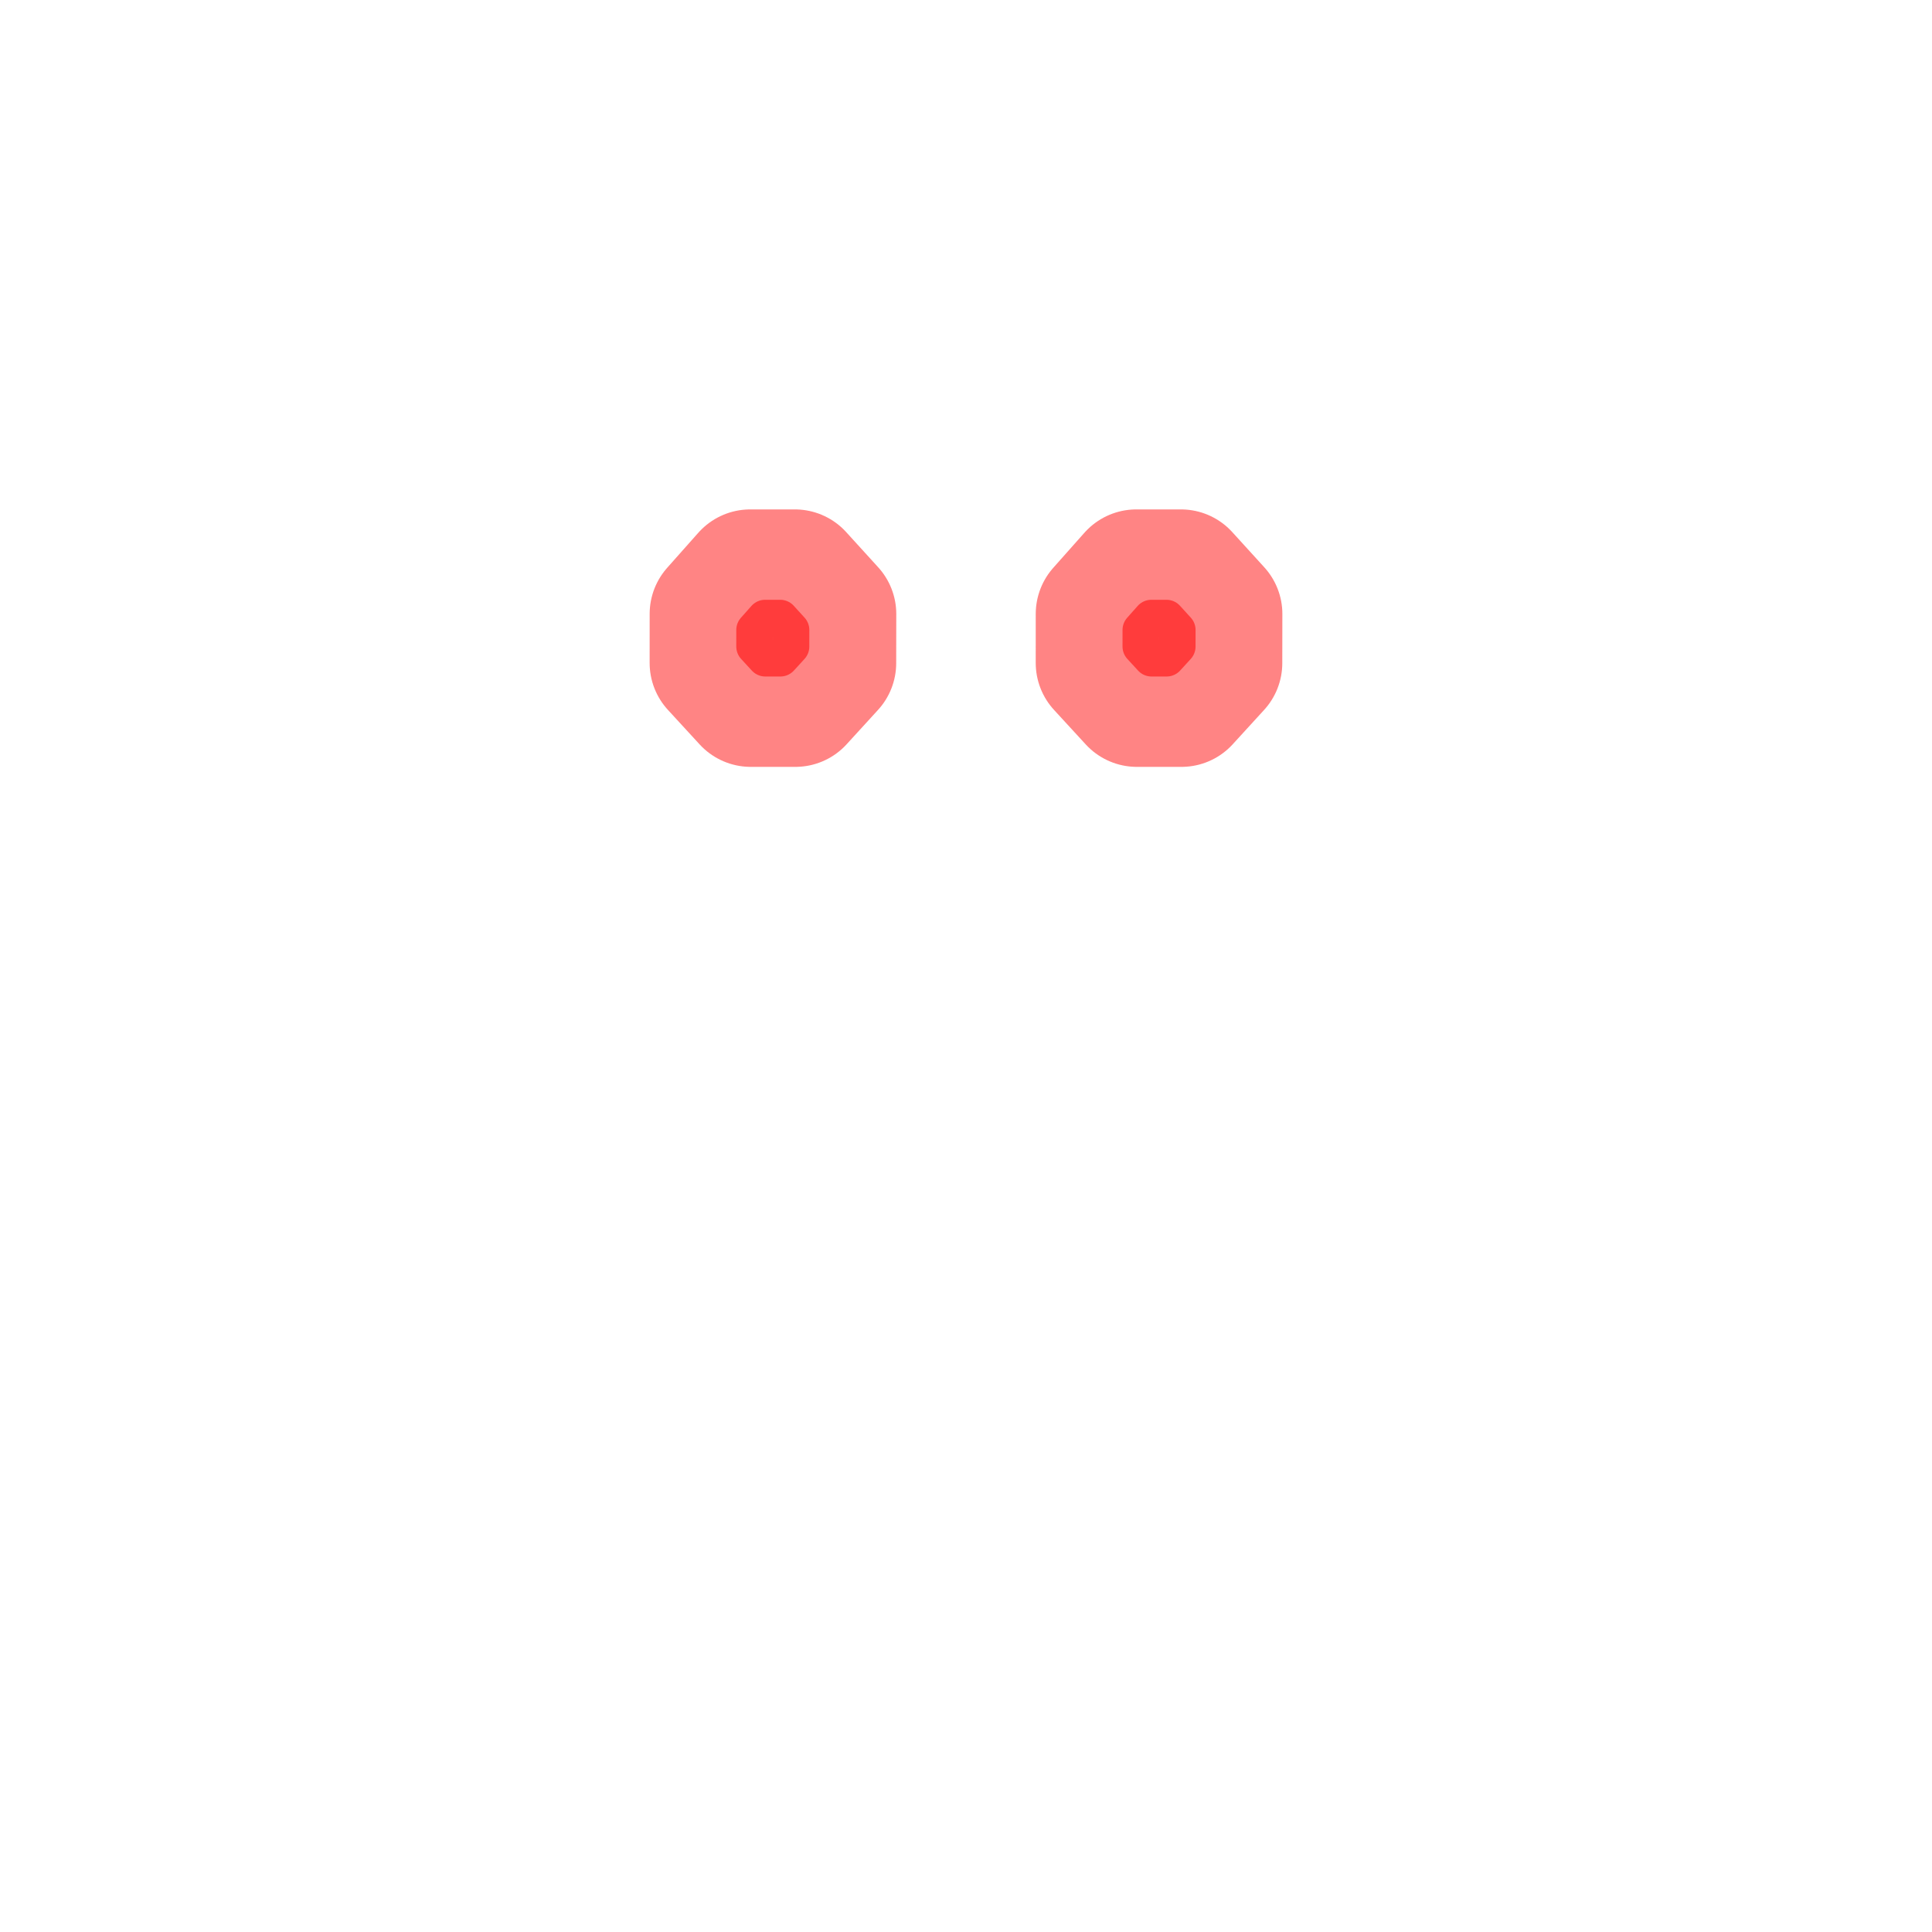
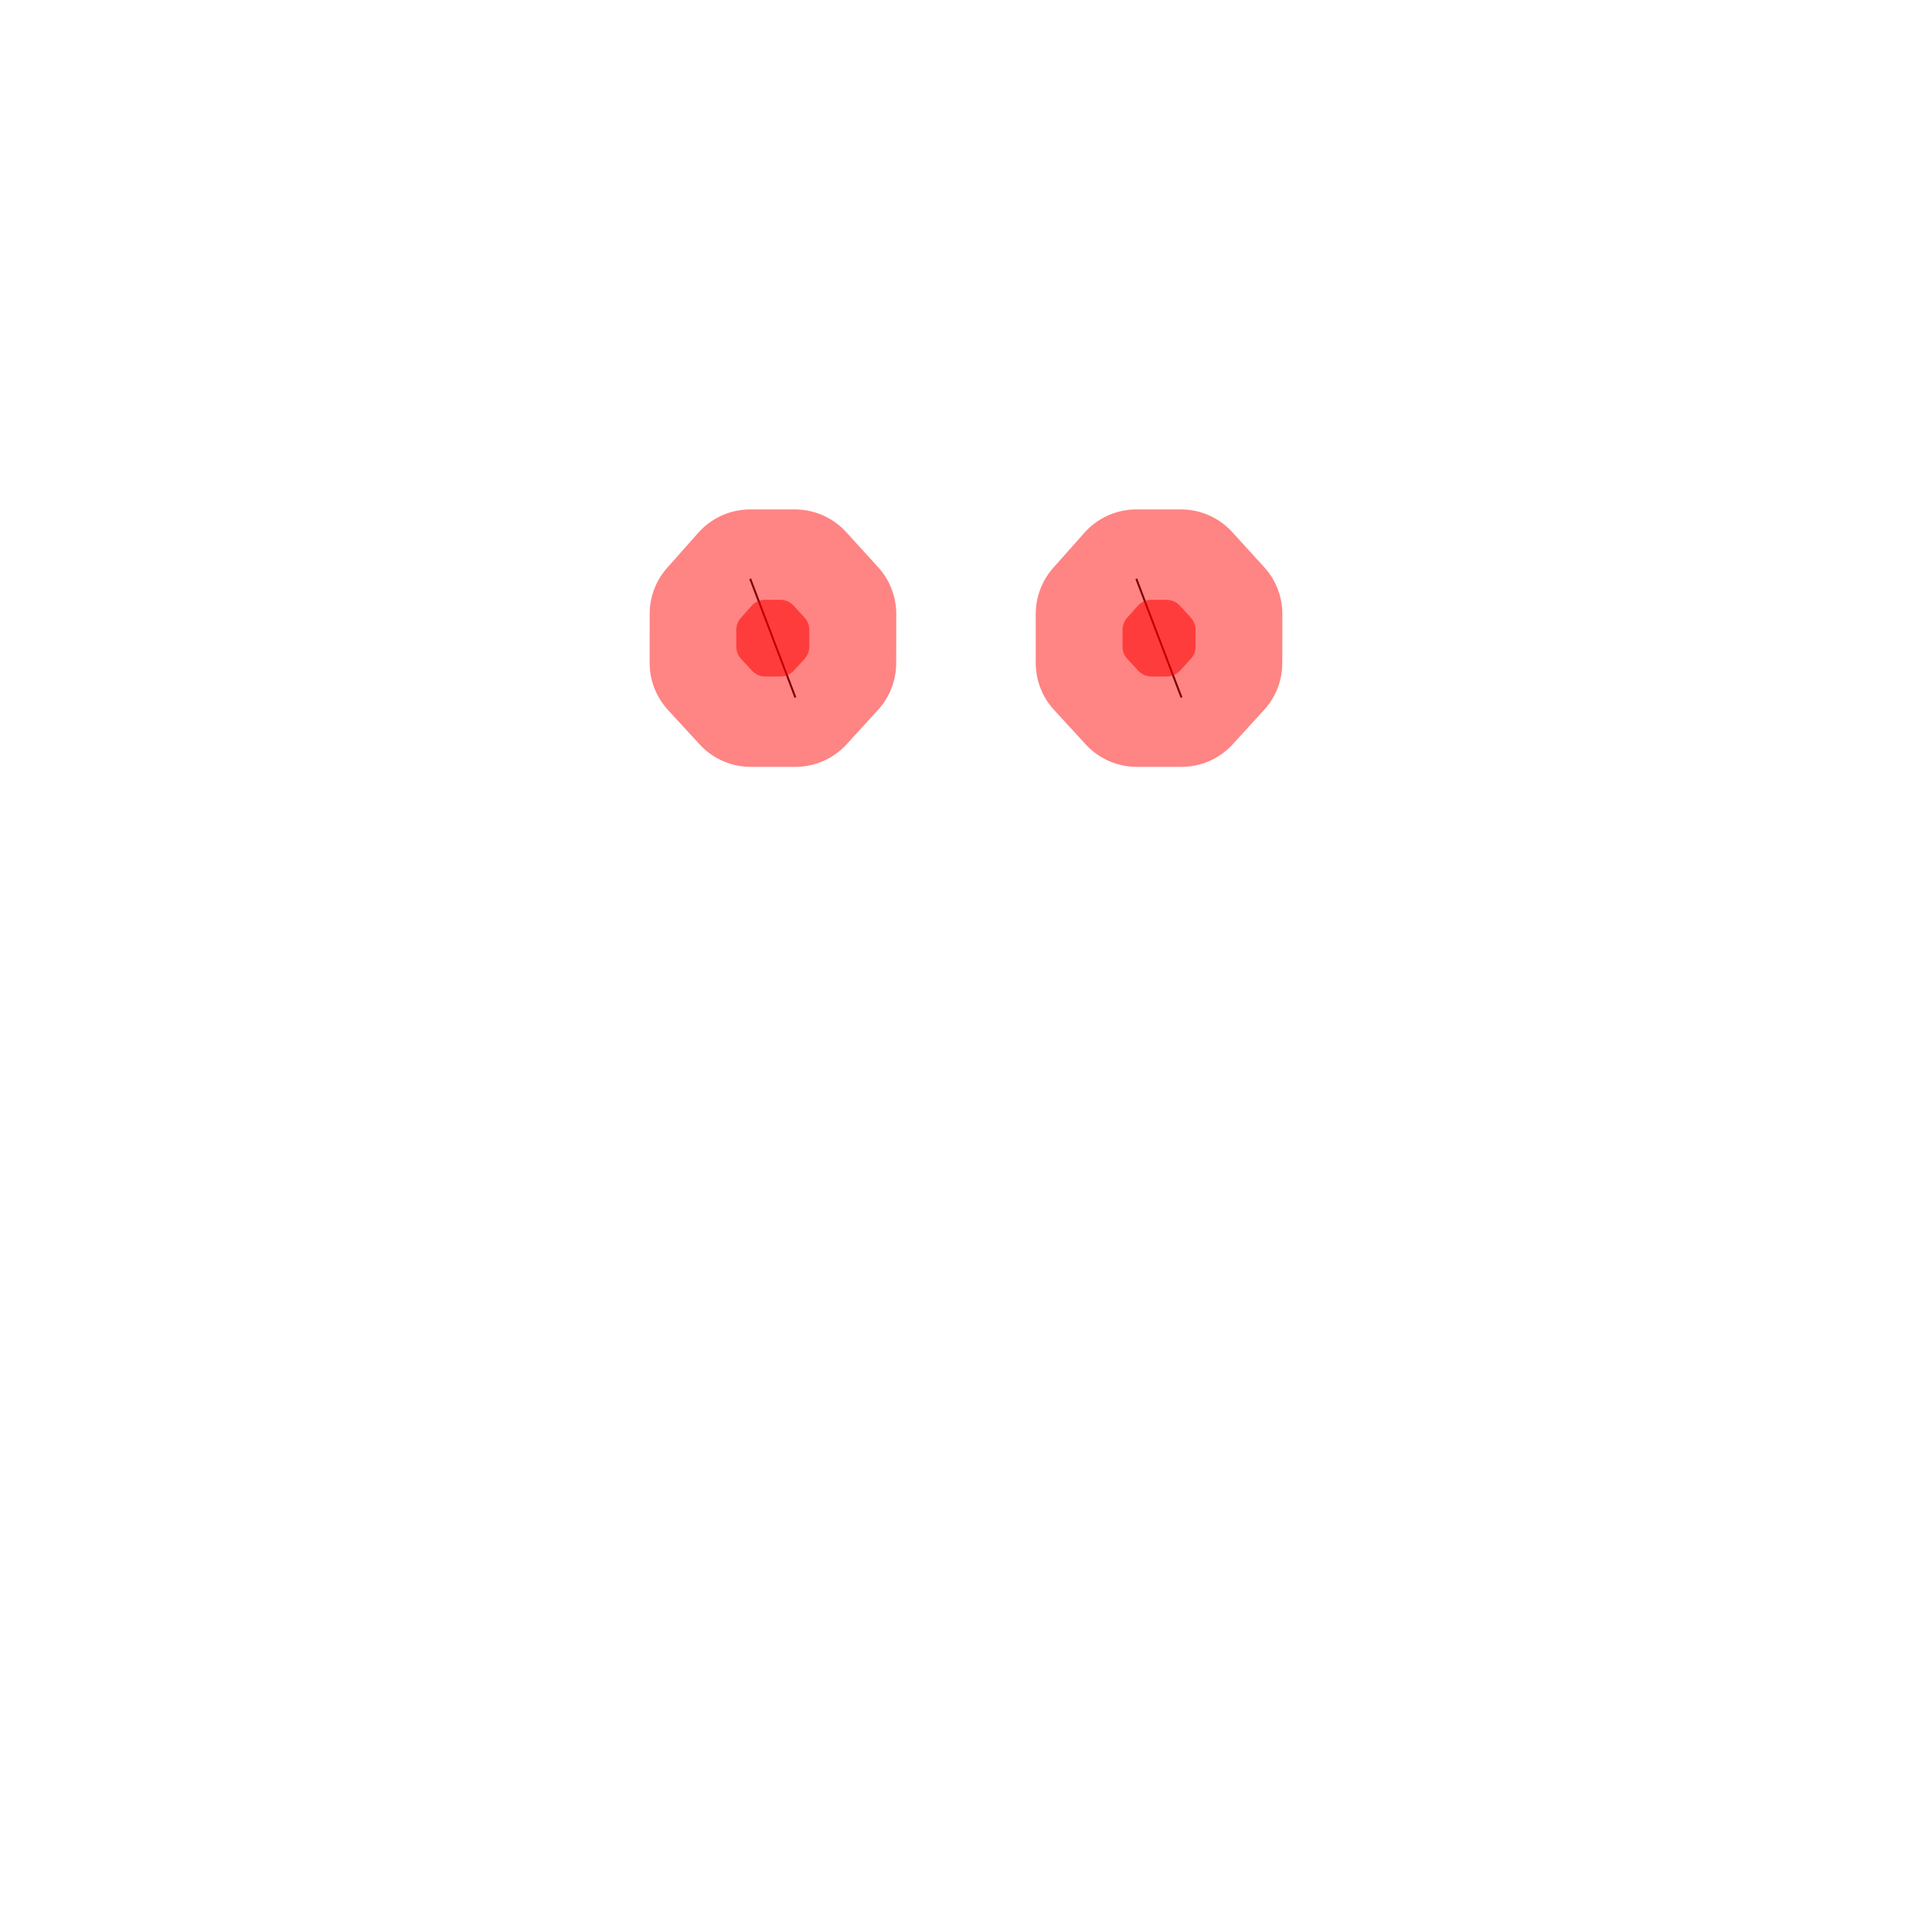
<svg xmlns="http://www.w3.org/2000/svg" version="1.1" viewBox="0 -250 1000 1000" id="svg6">
  <defs id="defs10" />
  <g transform="matrix(1 0 0 -1 0 750)" id="g4">
    <g id="g2" />
  </g>
-   <g id="layer3" style="display:none">
+   <g id="layer3" style="display:inline">
    <path style="fill:none;stroke:#000000;stroke-width:1px;stroke-linecap:butt;stroke-linejoin:miter;stroke-opacity:1" d="m 388.308,49.576 23.39,61.449" id="path842" />
    <path style="fill:none;stroke:#000000;stroke-width:1px;stroke-linecap:butt;stroke-linejoin:miter;stroke-opacity:1" d="M 611.538,111.025 588.147,49.576" id="path844" />
  </g>
  <g id="layer1">
    <path id="path1568-3" style="display:inline;opacity:0.543;fill:none;stroke:#ff0000;stroke-width:18.898;stroke-linecap:round;stroke-linejoin:round;stroke-miterlimit:4;stroke-dasharray:none;stroke-opacity:1" d="m 595.933,69.893 -5.467,6.156 -0.004,8.604 5.564,6.055 h 7.83 l 5.508,-6.03 0.014,-8.613 -5.615,-6.172 z m -199.917,-3e-6 -5.467,6.156 -0.004,8.604 5.564,6.055 h 7.83 l 5.508,-6.03 0.014,-8.613 -5.615,-6.172 z" />
  </g>
  <g id="layer2" style="display:inline">
    <path id="path843" style="display:inline;opacity:0.483;fill:none;fill-opacity:1;stroke:#fe0000;stroke-width:71.811;stroke-linecap:round;stroke-linejoin:round;stroke-miterlimit:4;stroke-dasharray:none;stroke-opacity:1" d="m 388.308,49.576 -16.141,18.176 -0.01,25.4 16.426,17.873 h 23.115 l 16.264,-17.799 0.041,-25.426 -16.58,-18.225 z m 199.84,0 -16.141,18.176 -0.01,25.4 16.426,17.873 h 23.115 l 16.264,-17.799 0.041,-25.426 -16.58,-18.225 z" />
  </g>
</svg>
